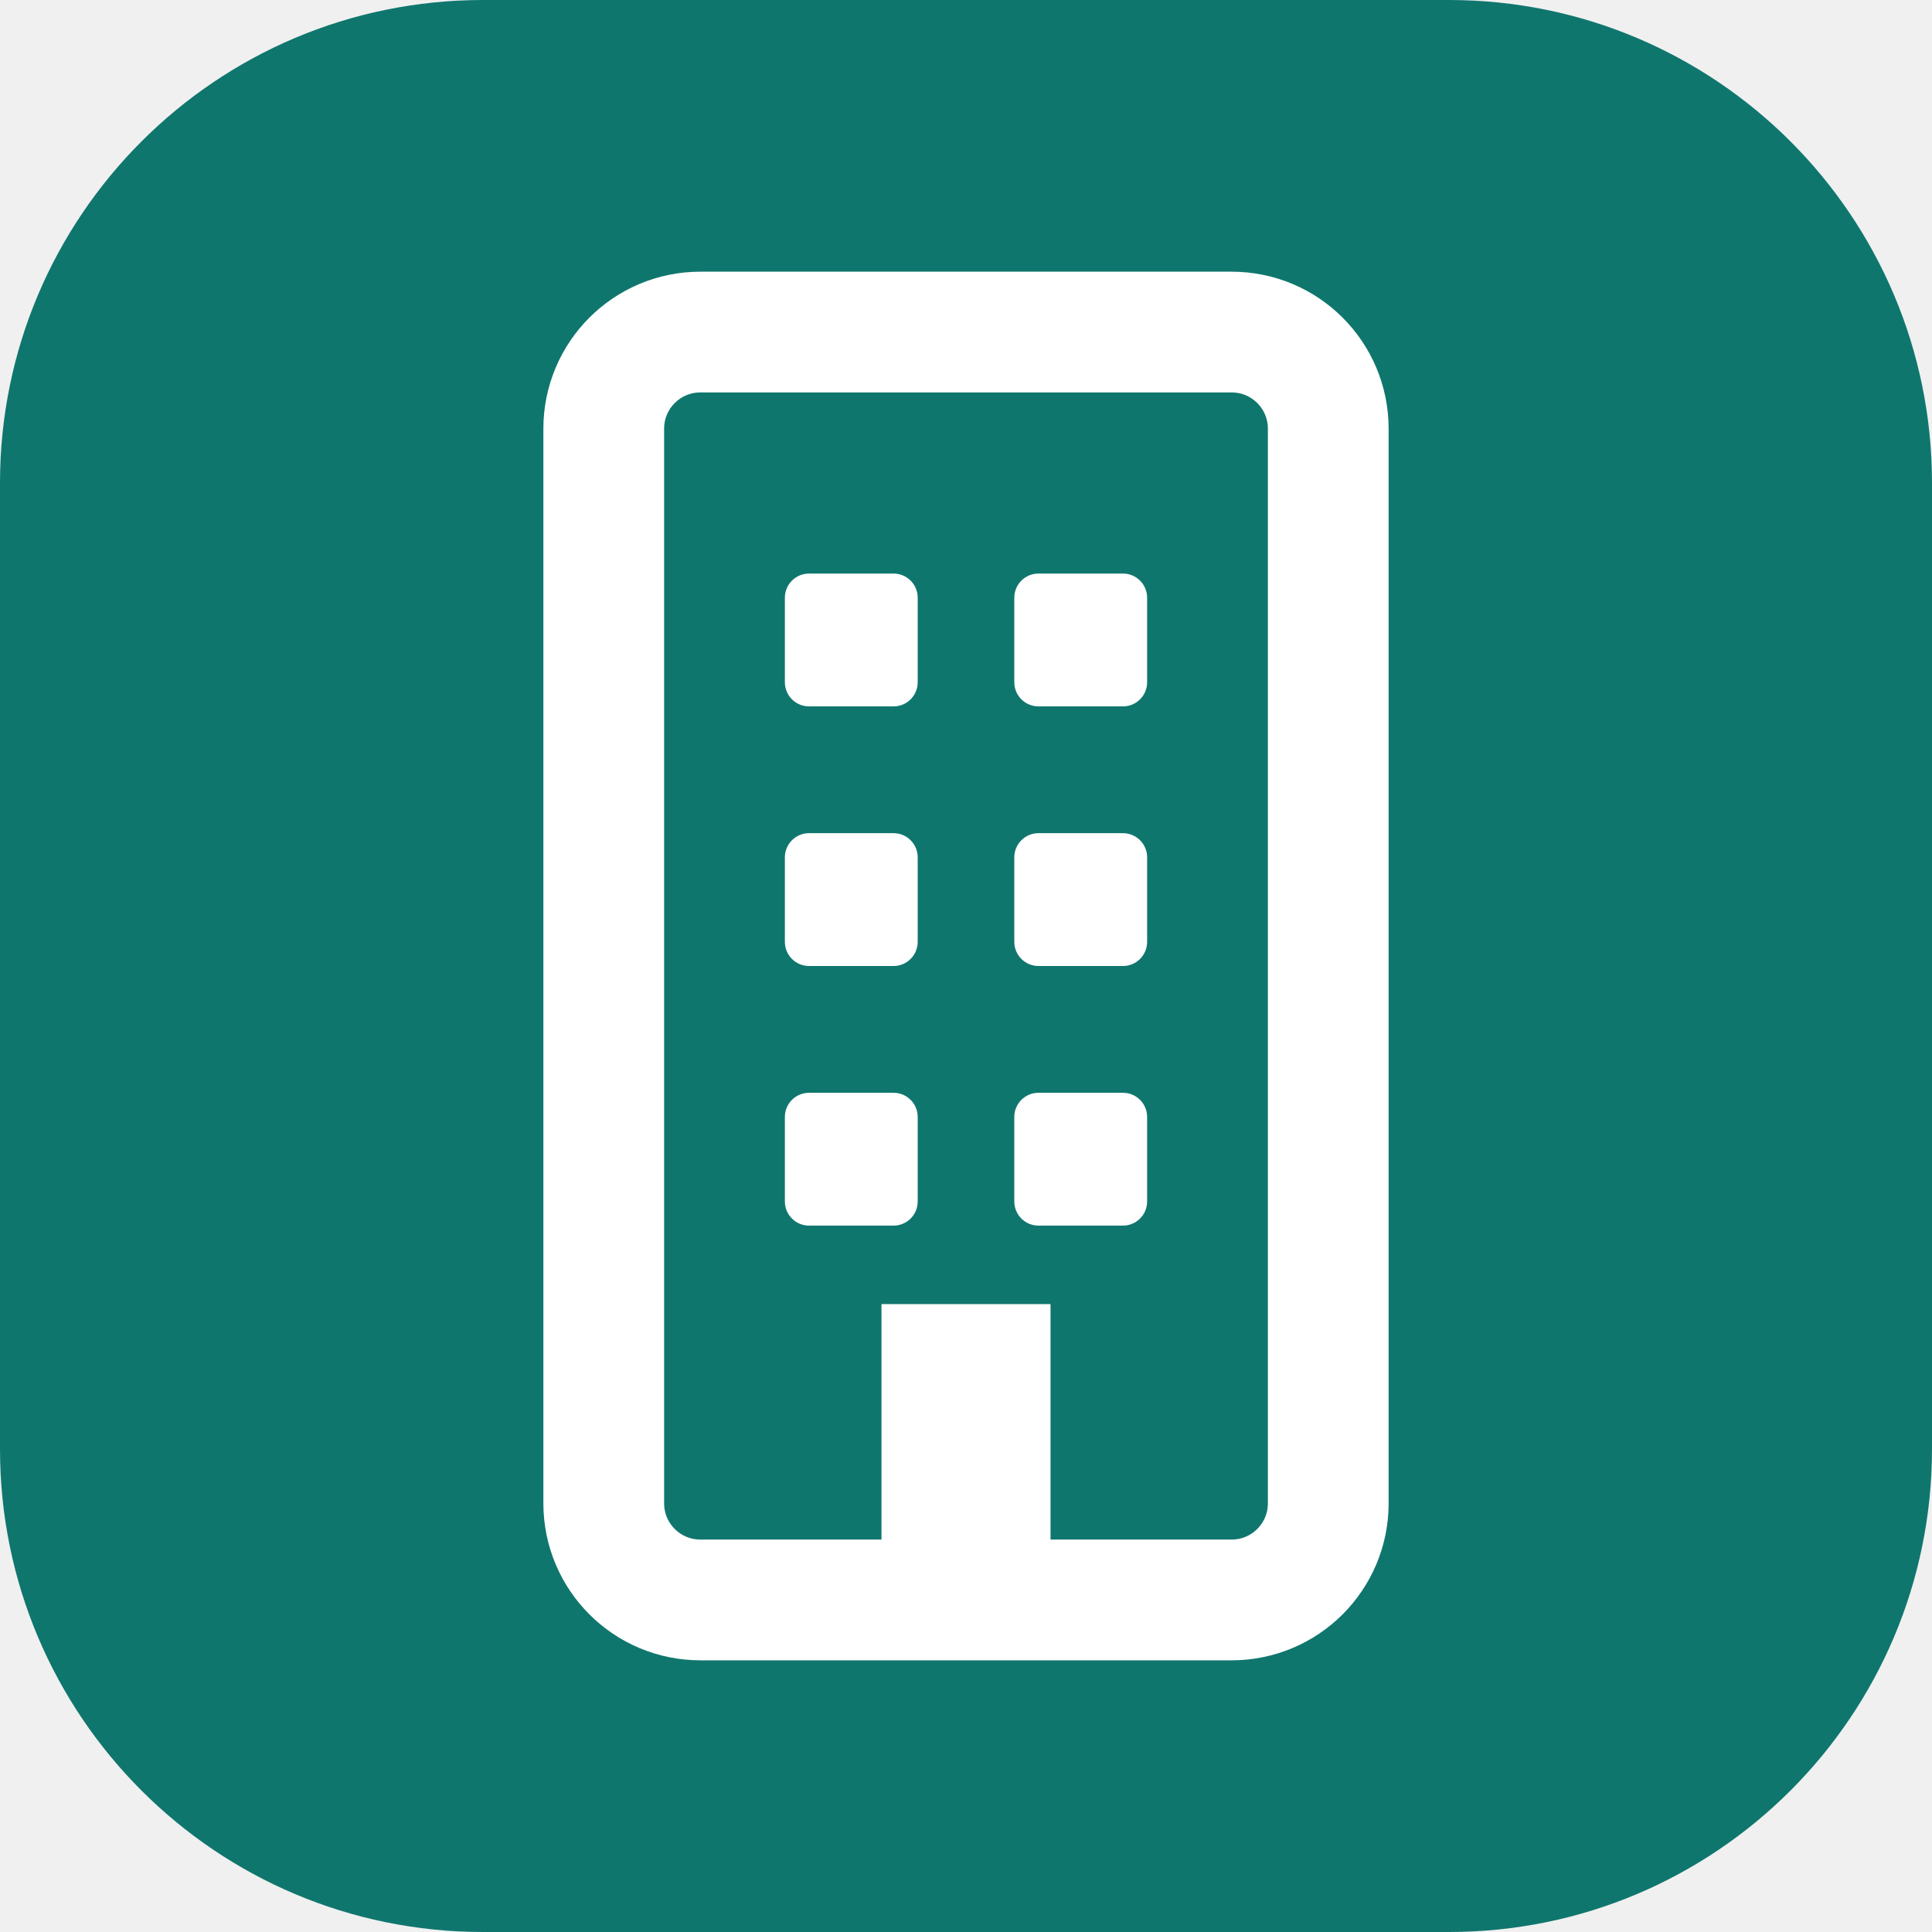
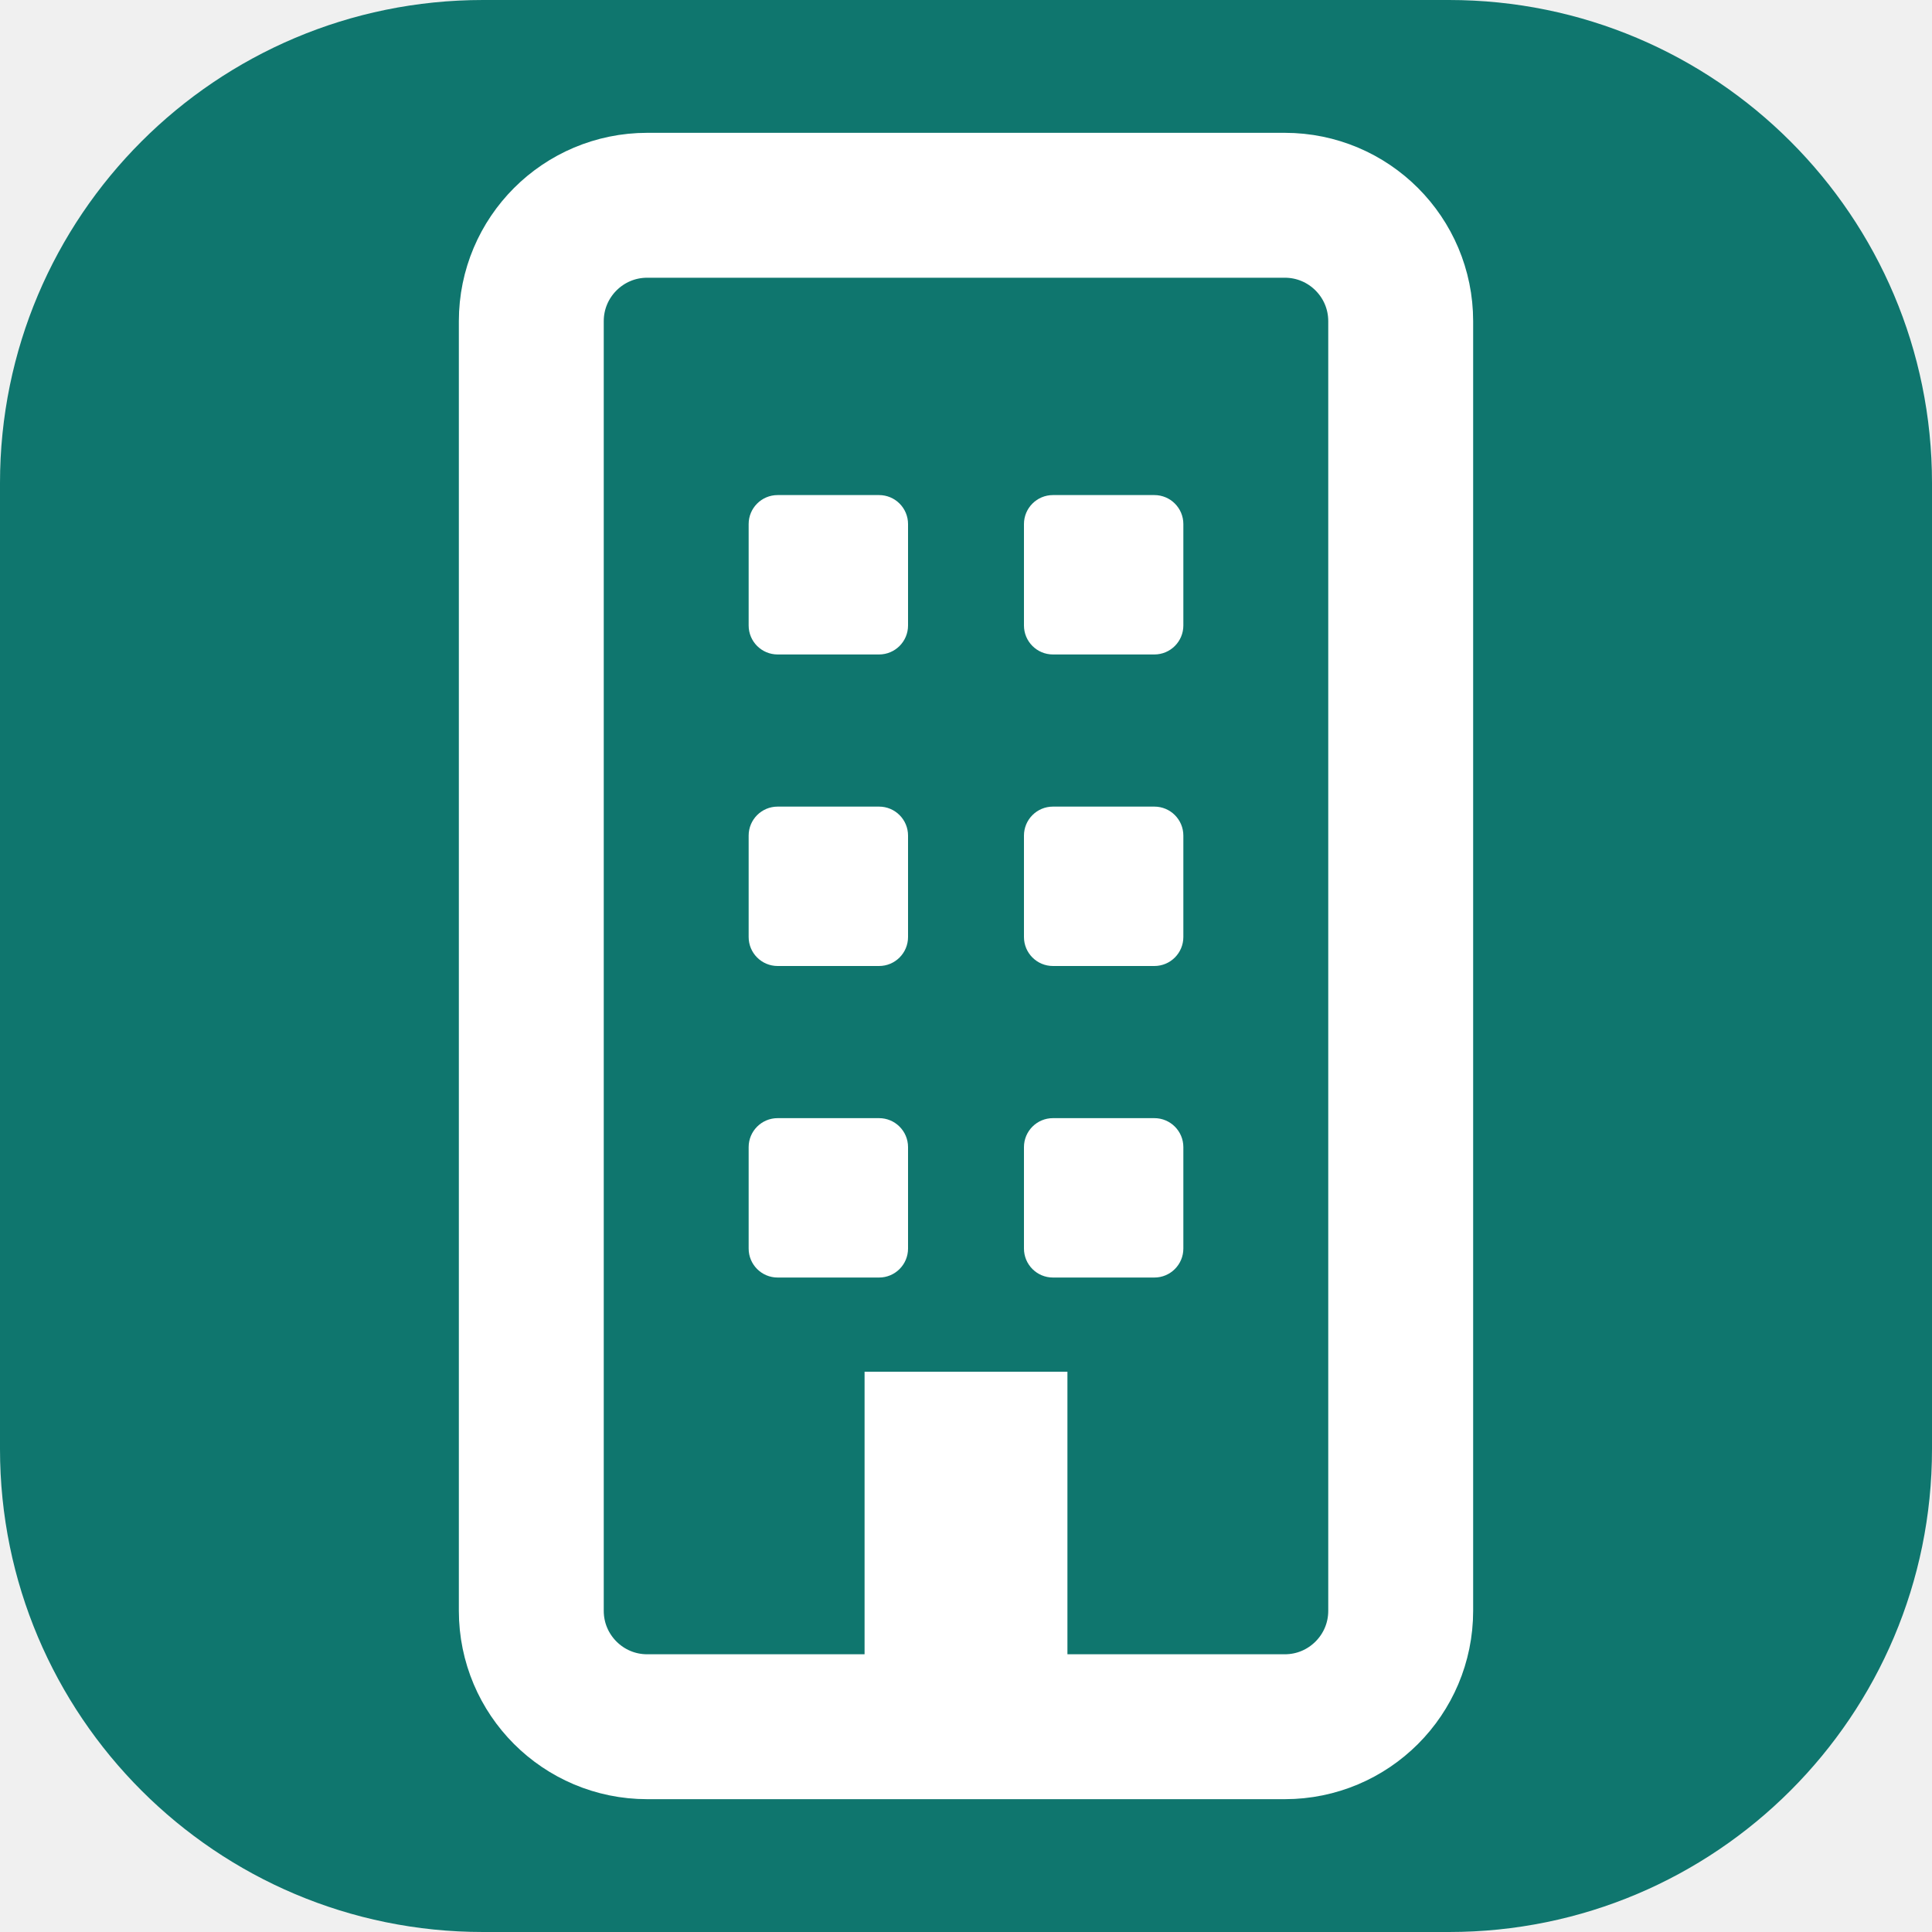
<svg xmlns="http://www.w3.org/2000/svg" viewBox="0 0 32 32">
  <rect width="32" height="32" rx="8" fill="#0f766e" />
-   <rect x="10" y="5.5" width="12" height="21" rx="1.6" fill="none" stroke="#fff" stroke-width="2" />
-   <rect x="13" y="9.5" width="2.2" height="2.2" rx="0.4" fill="#fff" />
-   <rect x="16.8" y="9.5" width="2.2" height="2.2" rx="0.4" fill="#fff" />
-   <rect x="13" y="13.8" width="2.2" height="2.2" rx="0.4" fill="#fff" />
-   <rect x="16.8" y="13.8" width="2.2" height="2.2" rx="0.4" fill="#fff" />
-   <rect x="13" y="18.1" width="2.2" height="2.2" rx="0.4" fill="#fff" />
-   <rect x="16.8" y="18.1" width="2.2" height="2.2" rx="0.4" fill="#fff" />
-   <rect x="14.6" y="21.6" width="2.8" height="4.9" fill="#fff" />
+   <g transform="translate(16 16) scale(1.2) translate(-16 -16)">
+     <rect x="10" y="5.5" width="12" height="21" rx="1.6" fill="none" stroke="#fff" stroke-width="2" />
+     <rect x="13" y="9.5" width="2.2" height="2.2" rx="0.4" fill="#fff" />
+     <rect x="16.8" y="9.5" width="2.2" height="2.2" rx="0.4" fill="#fff" />
+     <rect x="13" y="13.8" width="2.2" height="2.2" rx="0.4" fill="#fff" />
+     <rect x="16.8" y="13.8" width="2.2" height="2.2" rx="0.4" fill="#fff" />
+     <rect x="13" y="18.1" width="2.2" height="2.2" rx="0.4" fill="#fff" />
+     <rect x="16.8" y="18.1" width="2.2" height="2.2" rx="0.4" fill="#fff" />
+     <rect x="14.6" y="21.6" width="2.8" height="4.9" fill="#fff" />
+   </g>
</svg>
